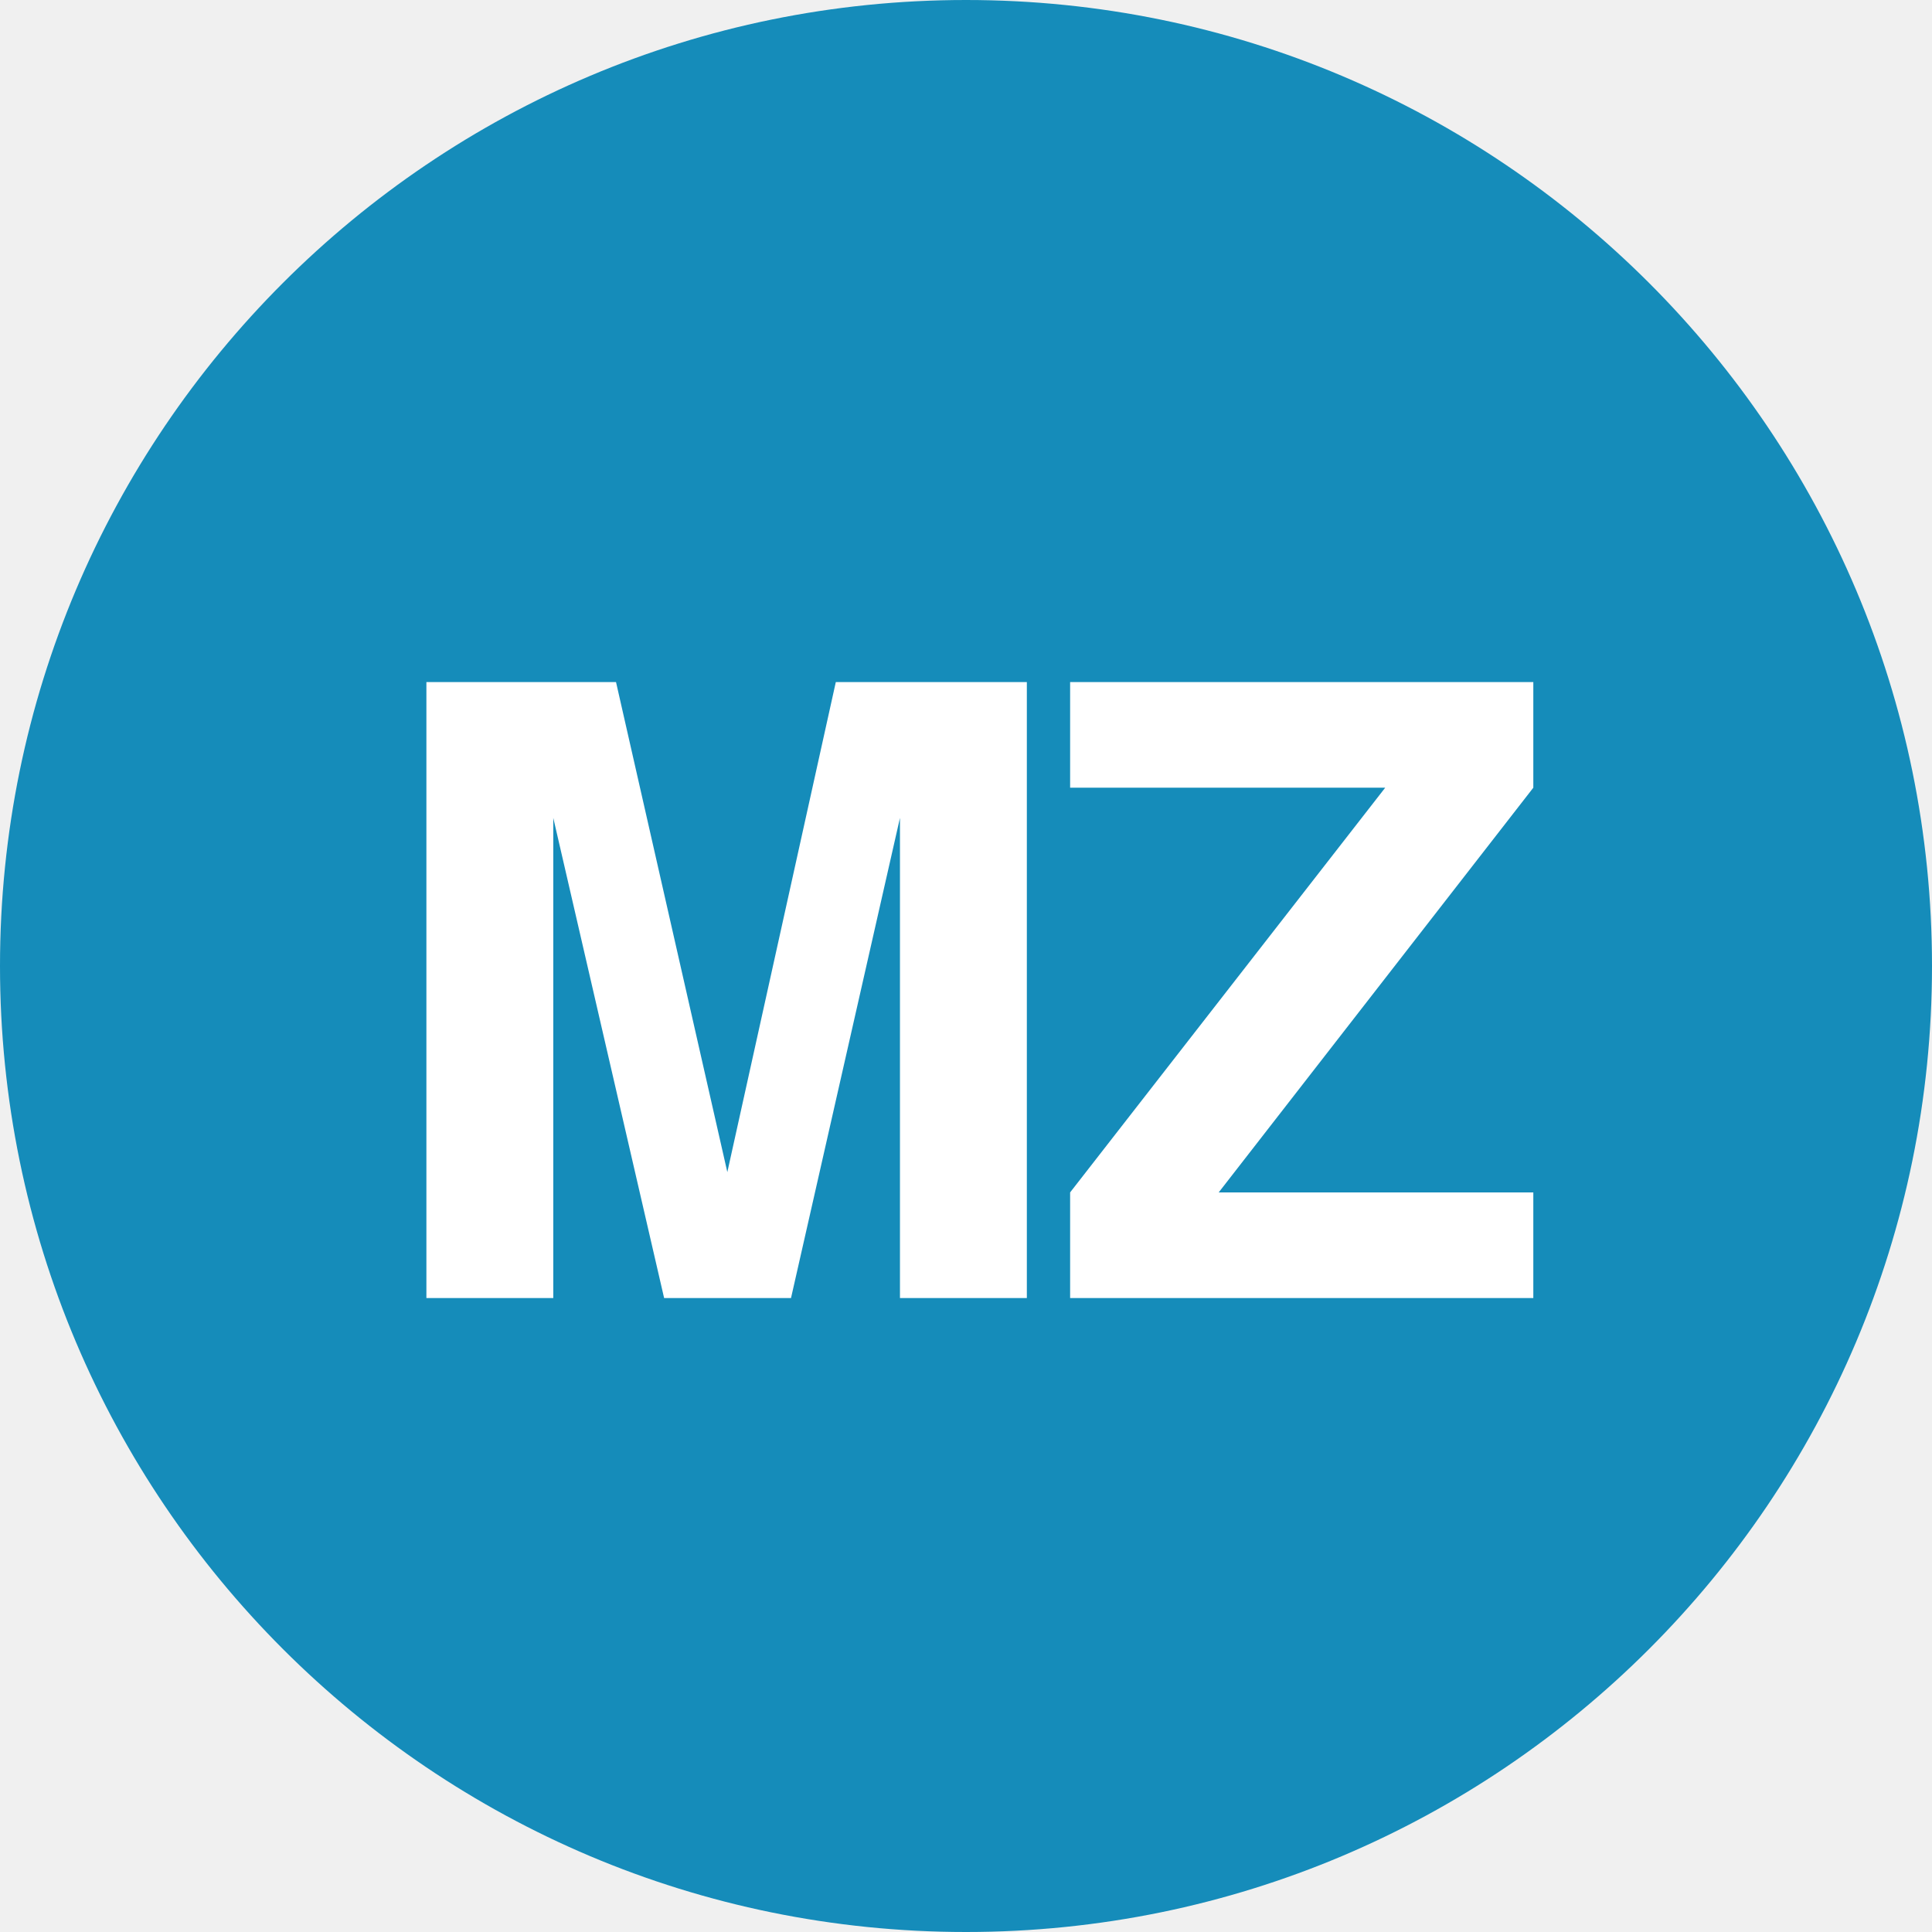
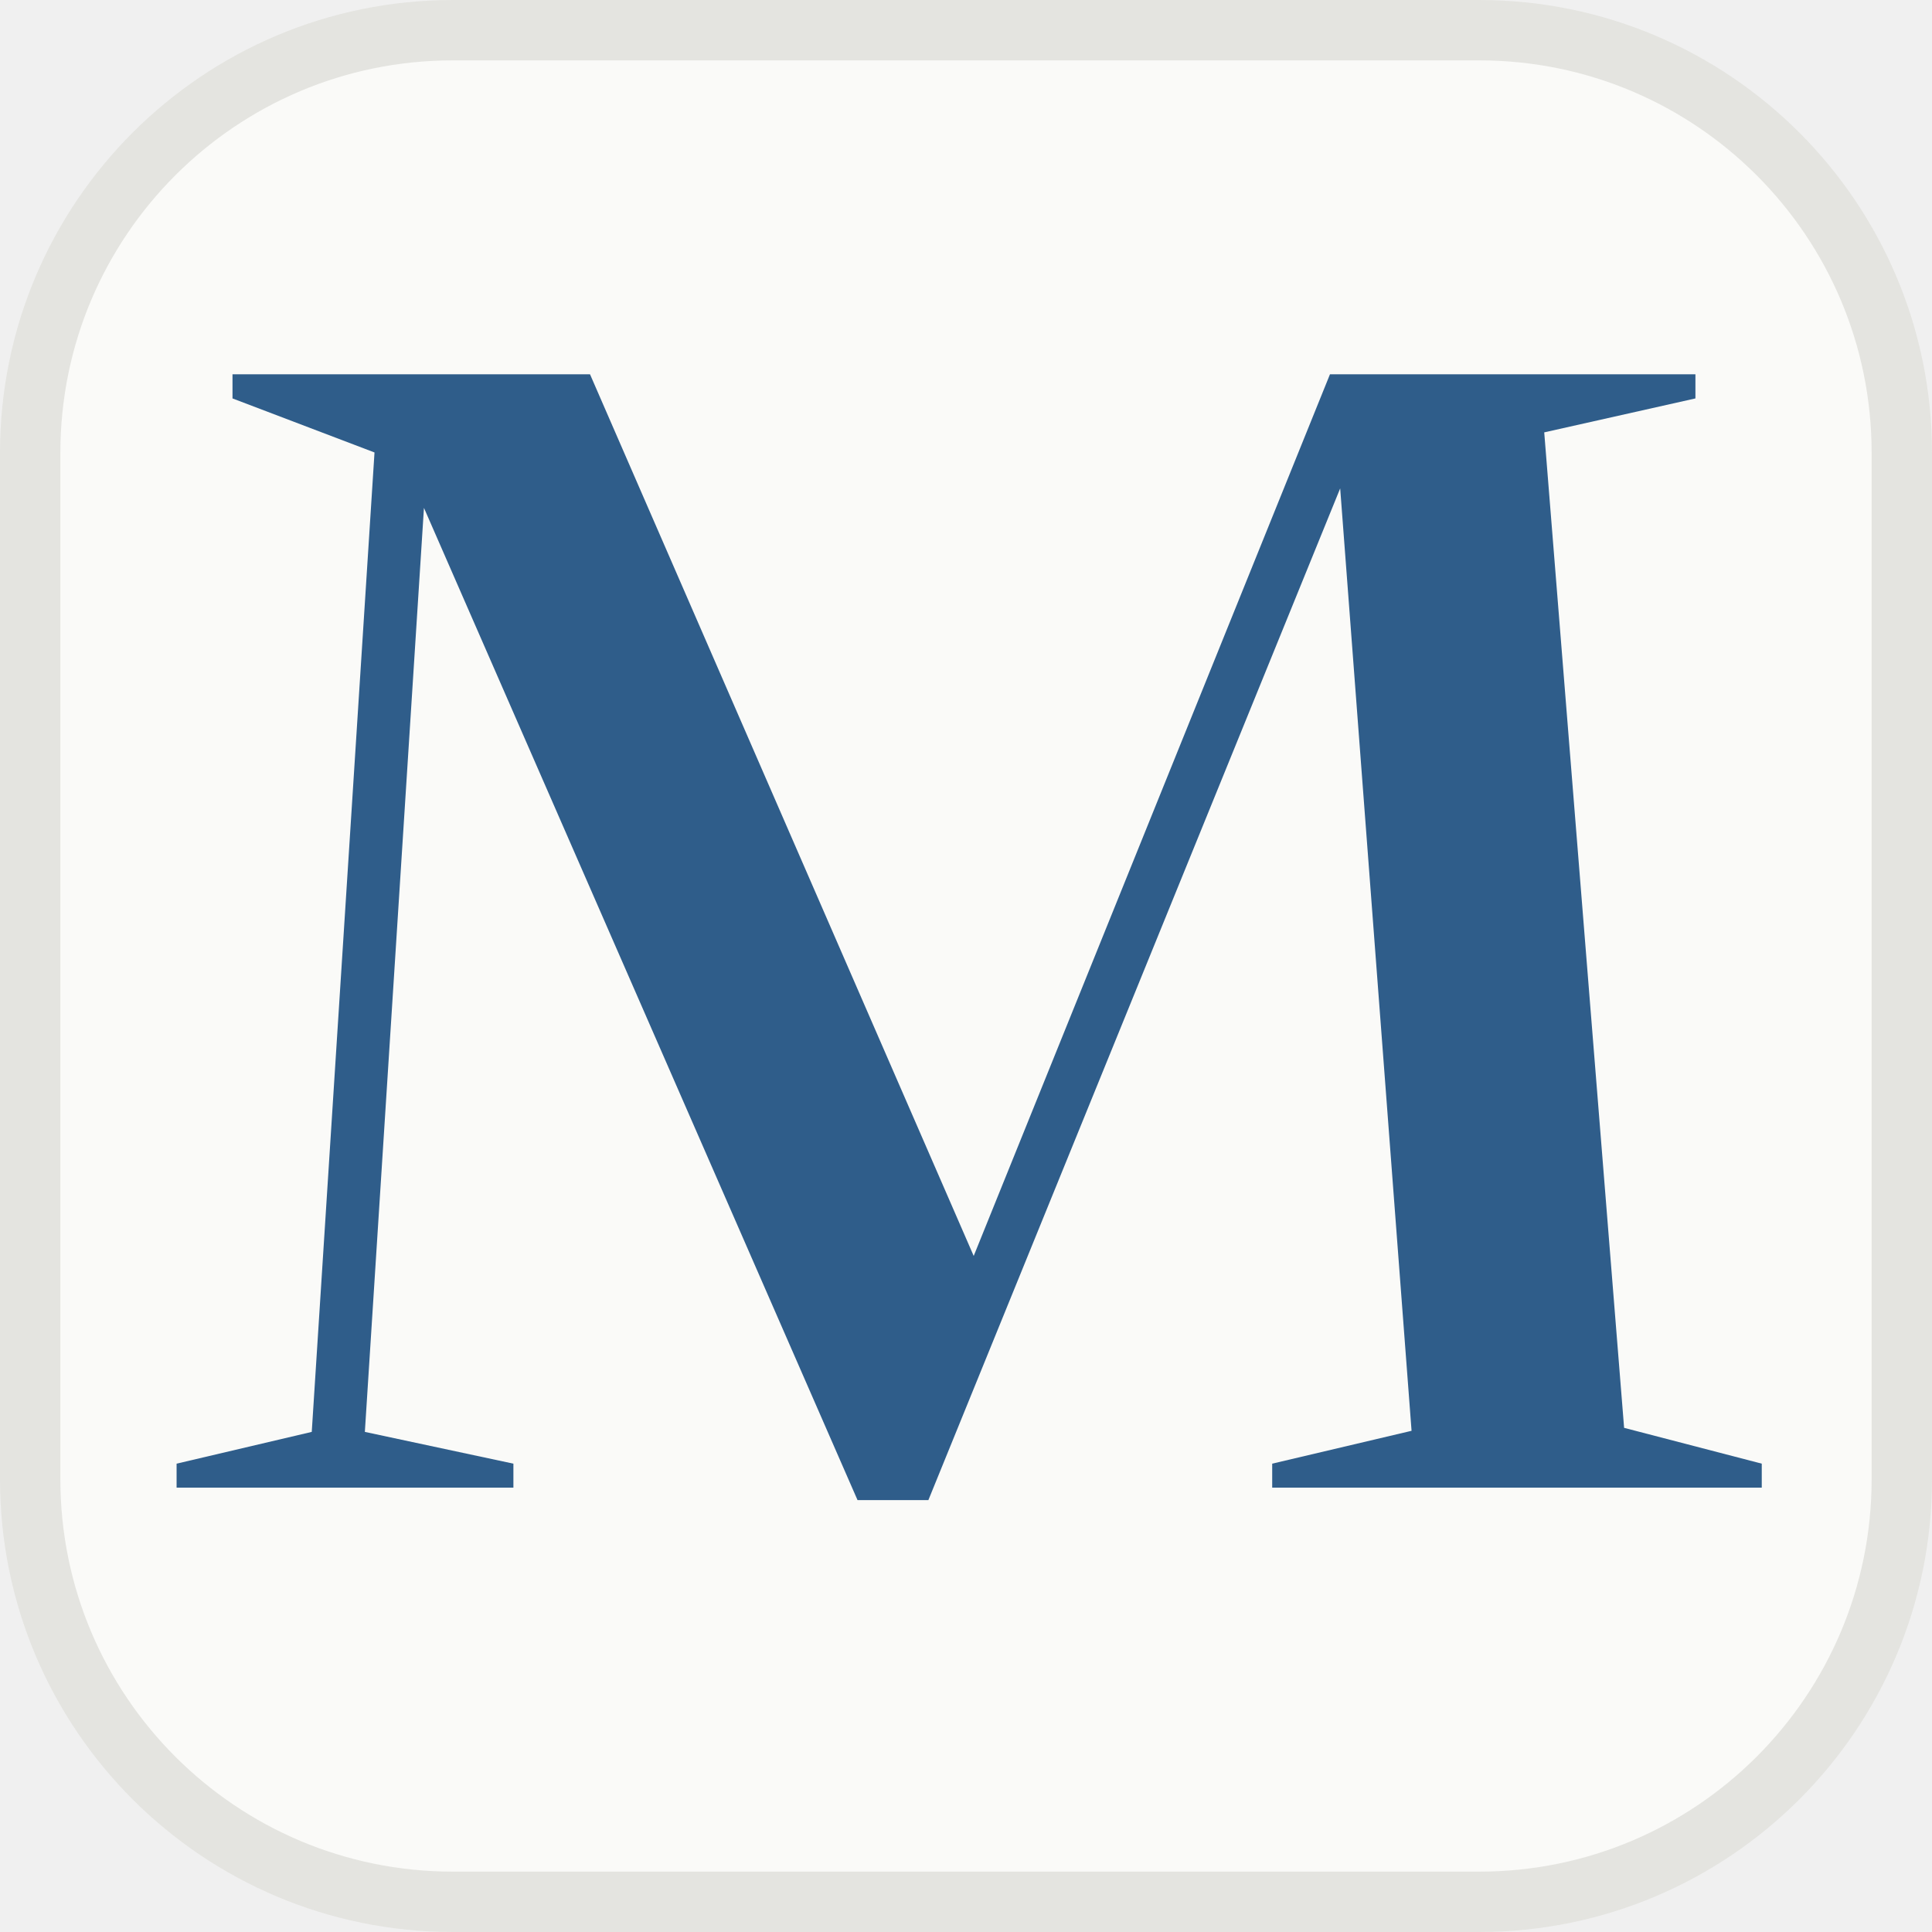
- <svg xmlns="http://www.w3.org/2000/svg" viewBox="0 0 64 64" role="img" aria-label="MZ">
-   <circle cx="32" cy="32" r="32" fill="#158cba" />
-   <text x="32" y="43" text-anchor="middle" fill="#ffffff" font-family="Helvetica, Arial, sans-serif" font-size="28" font-weight="700" letter-spacing="-1">MZ</text>
+ <svg xmlns="http://www.w3.org/2000/svg" viewBox="0 0 64 64" role="img" aria-label="M">
+   <rect x="1" y="1" width="62" height="62" rx="14" fill="#fafaf8" stroke="#e4e4e0" stroke-width="2" />
+   <path fill="#2f5d8a" transform="translate(5.035 49.280) scale(0.025791)" d="M1890.803 -76.8 2067.603 -30.8V0.0H1438.799V-30.8L1617.799 -73L1523.599 -1316.799L1538.799 -1314.599L997.201 16H906.197L336.199 -1288.4L351.4 -1291.2L273.4 -71.6L464.199 -30.8V0.0H31.6V-30.8L205.199 -71.6L285.799 -1329.6L103.399 -1399V-1430.0H562.604L1073.601 -255.802L1038.601 -256.002L1512.999 -1430.0H1982.403V-1399L1788.203 -1355.4Z" />
</svg>
